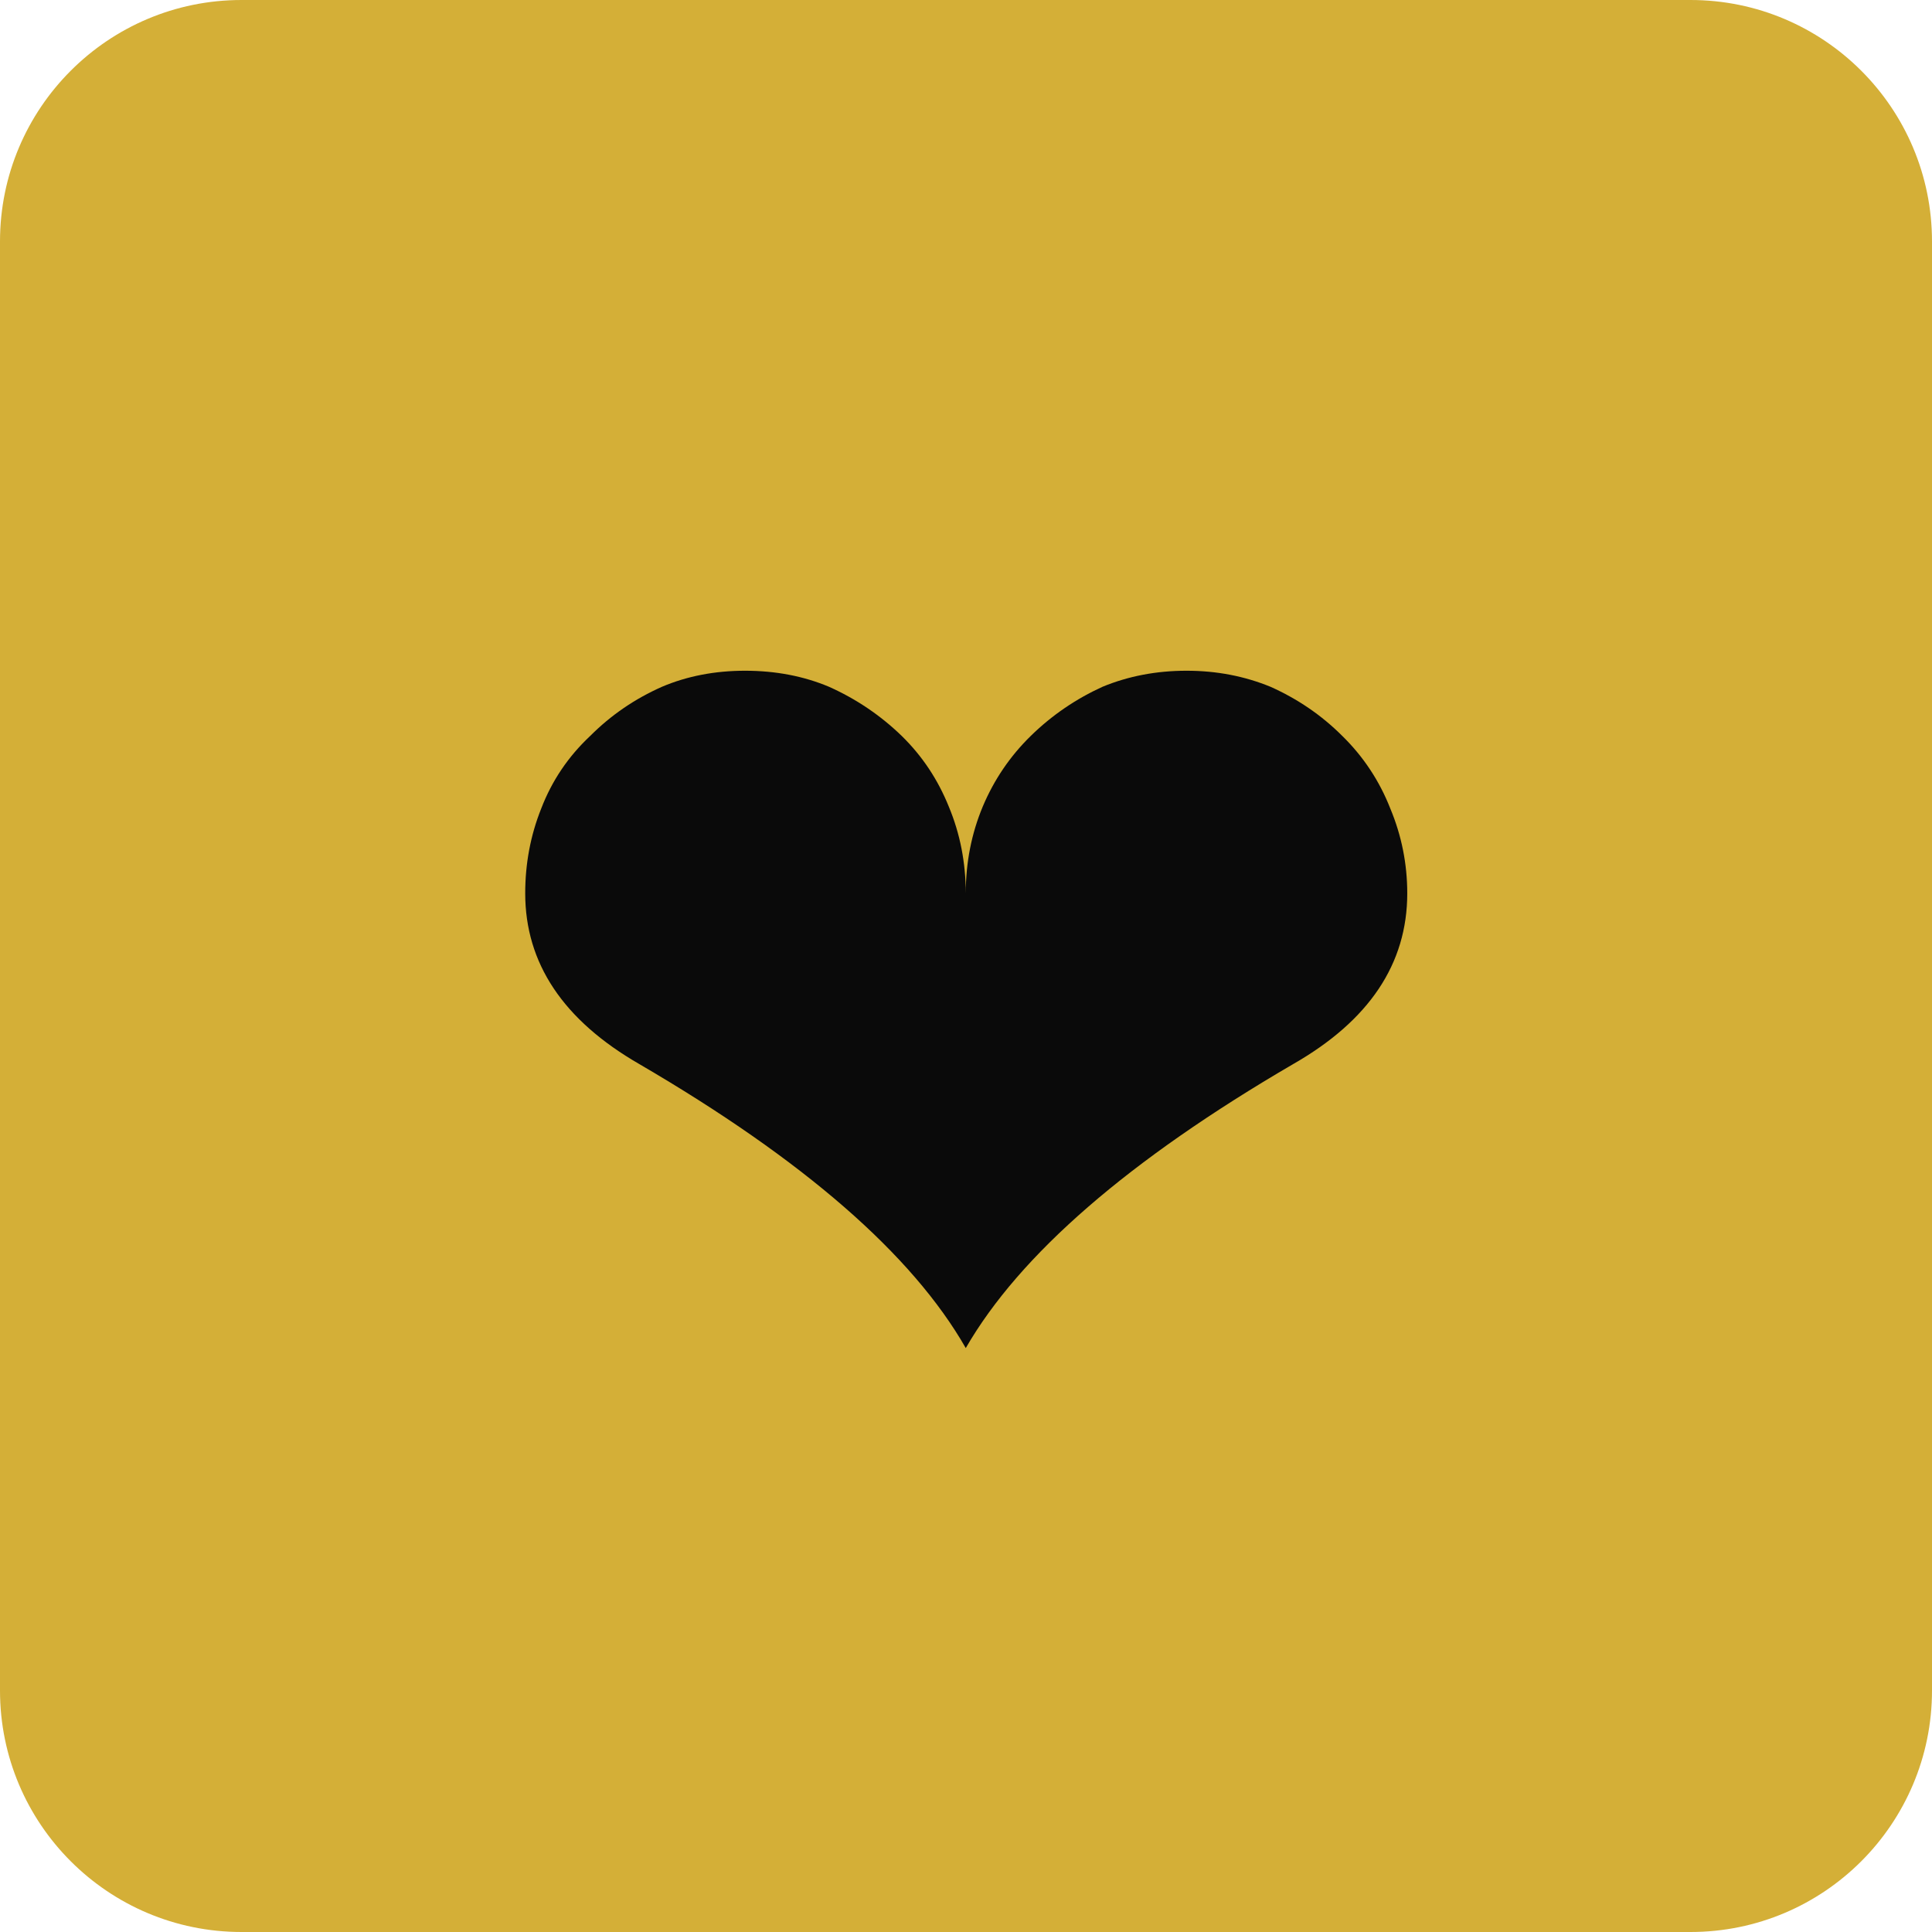
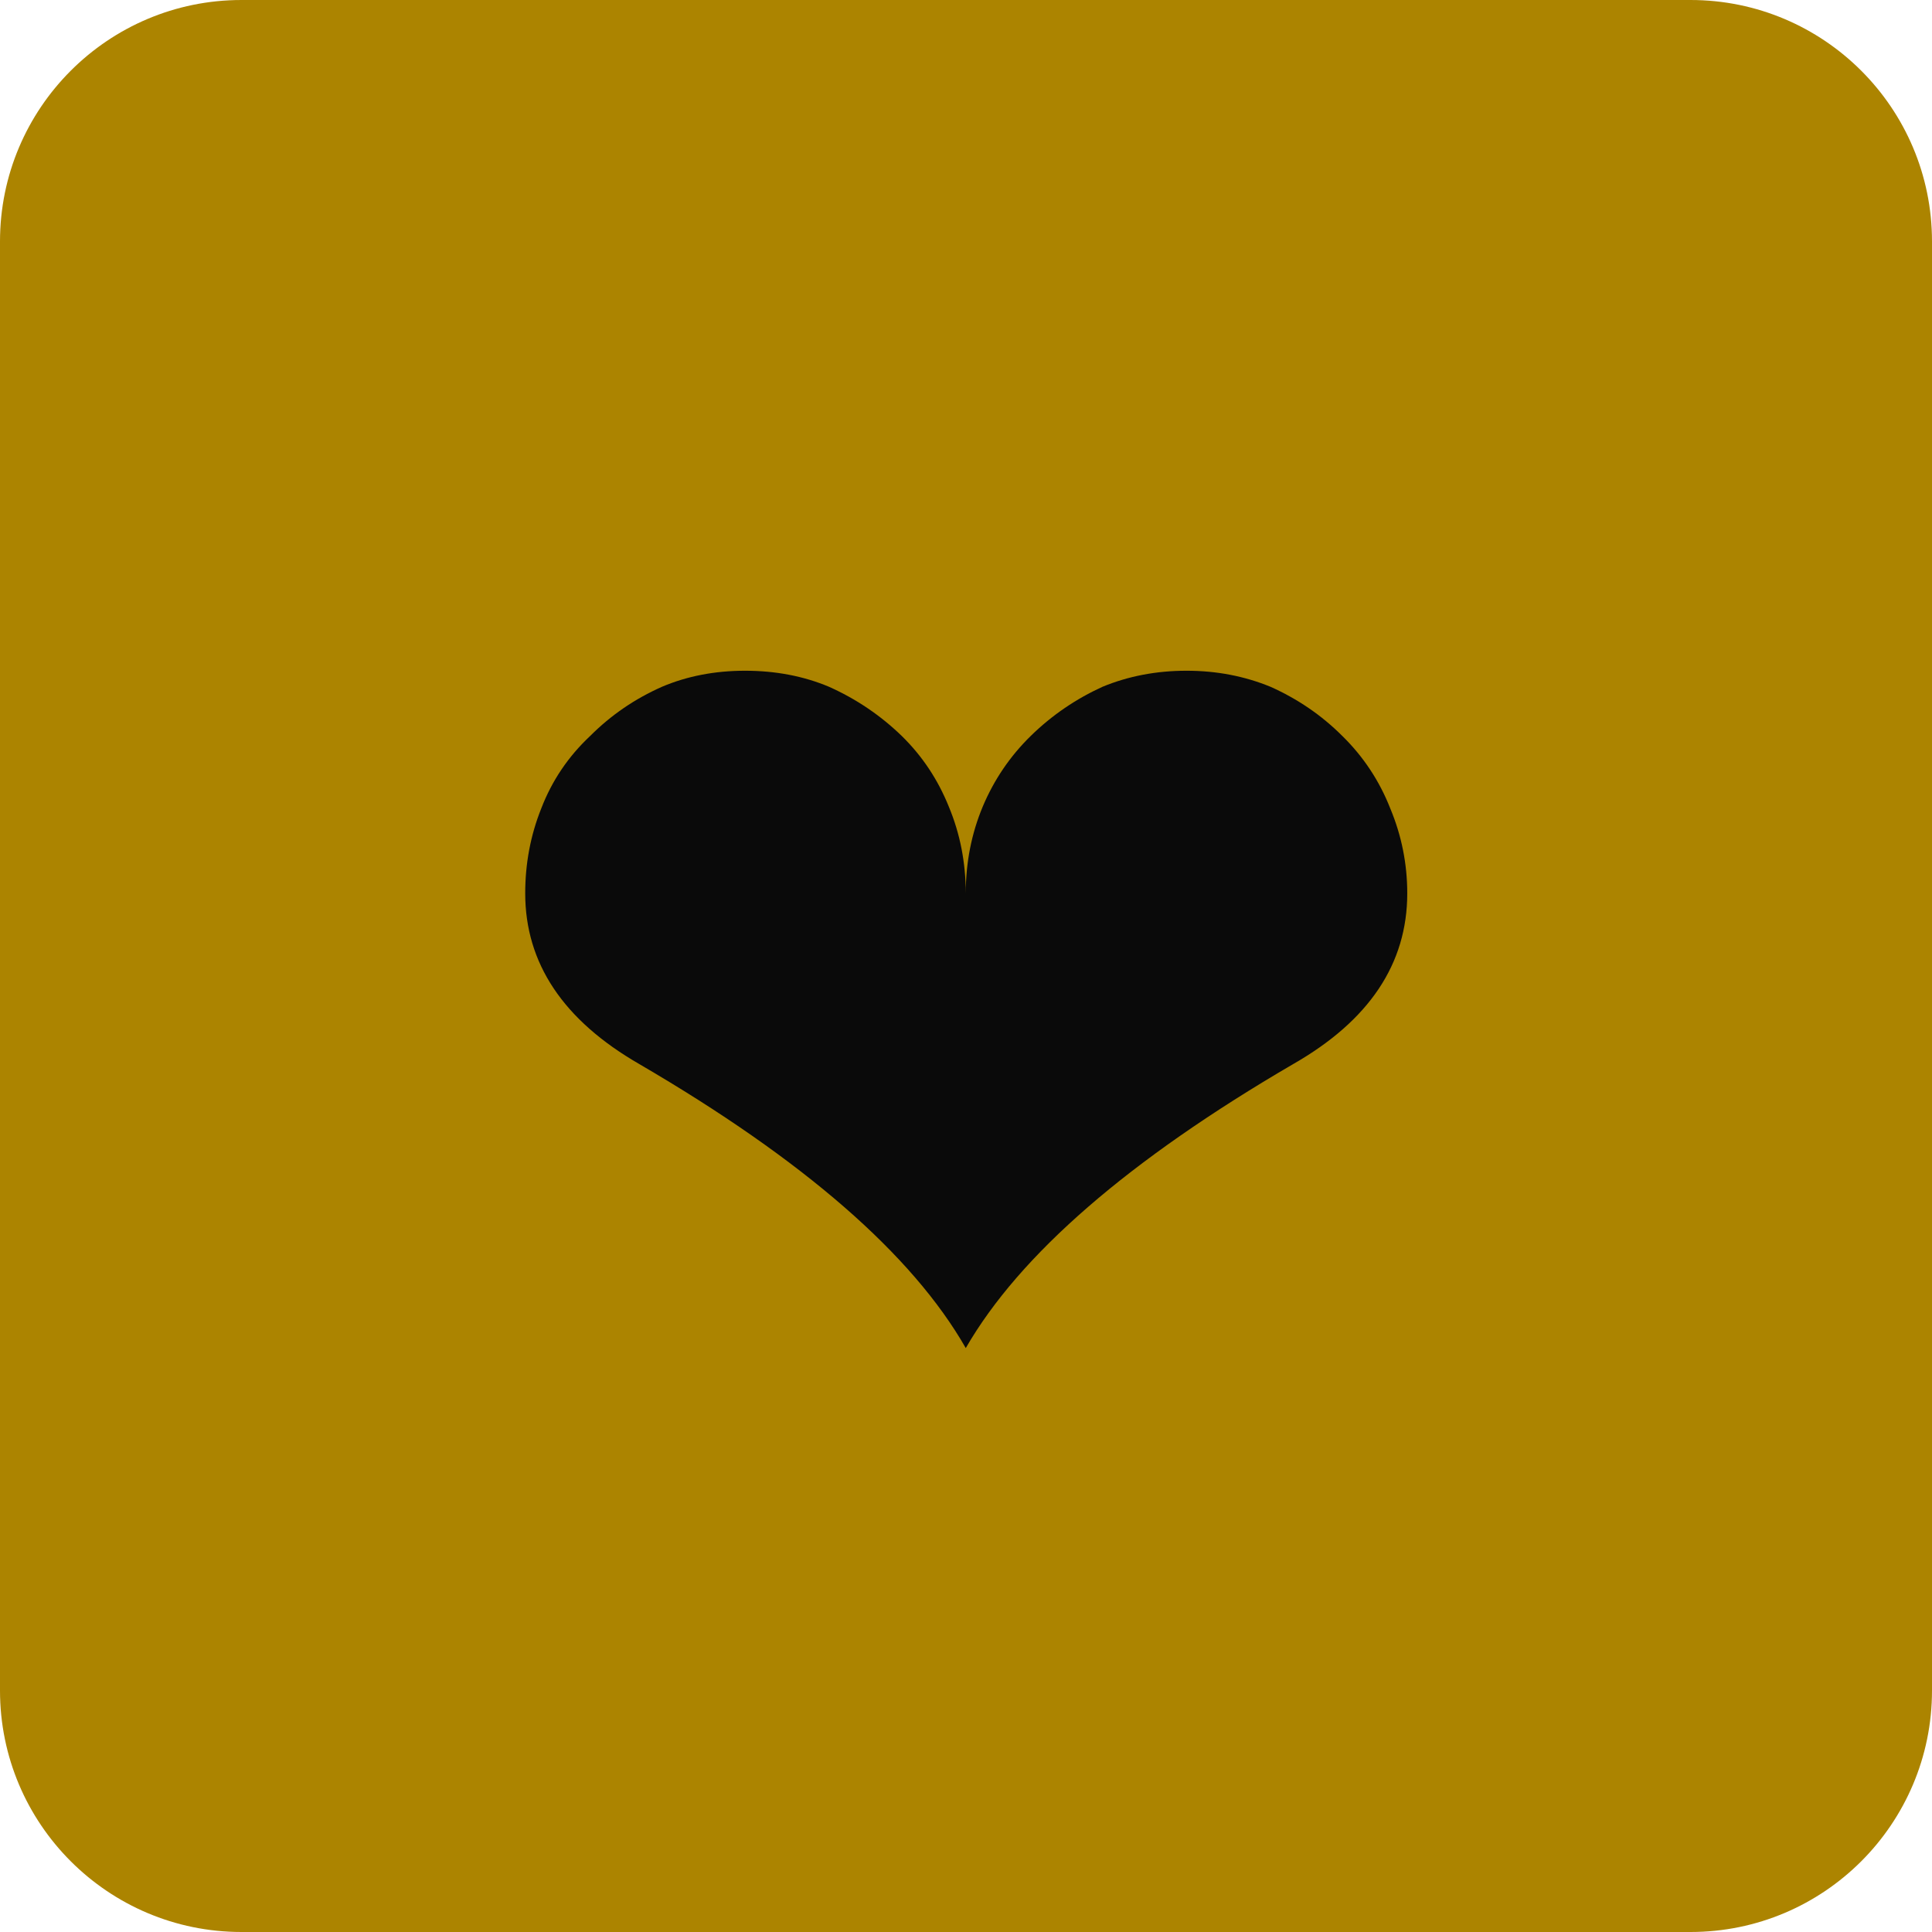
<svg xmlns="http://www.w3.org/2000/svg" viewBox="0 0 32 32">
-   <rect width="32" height="32" rx="4" fill="#D4AF37" />
+   <rect width="32" height="32" rx="4" fill="#AC8400" />
  <text x="16" y="24" font-size="20" text-anchor="middle" fill="#0a0a0a">❤️</text>
</svg>
